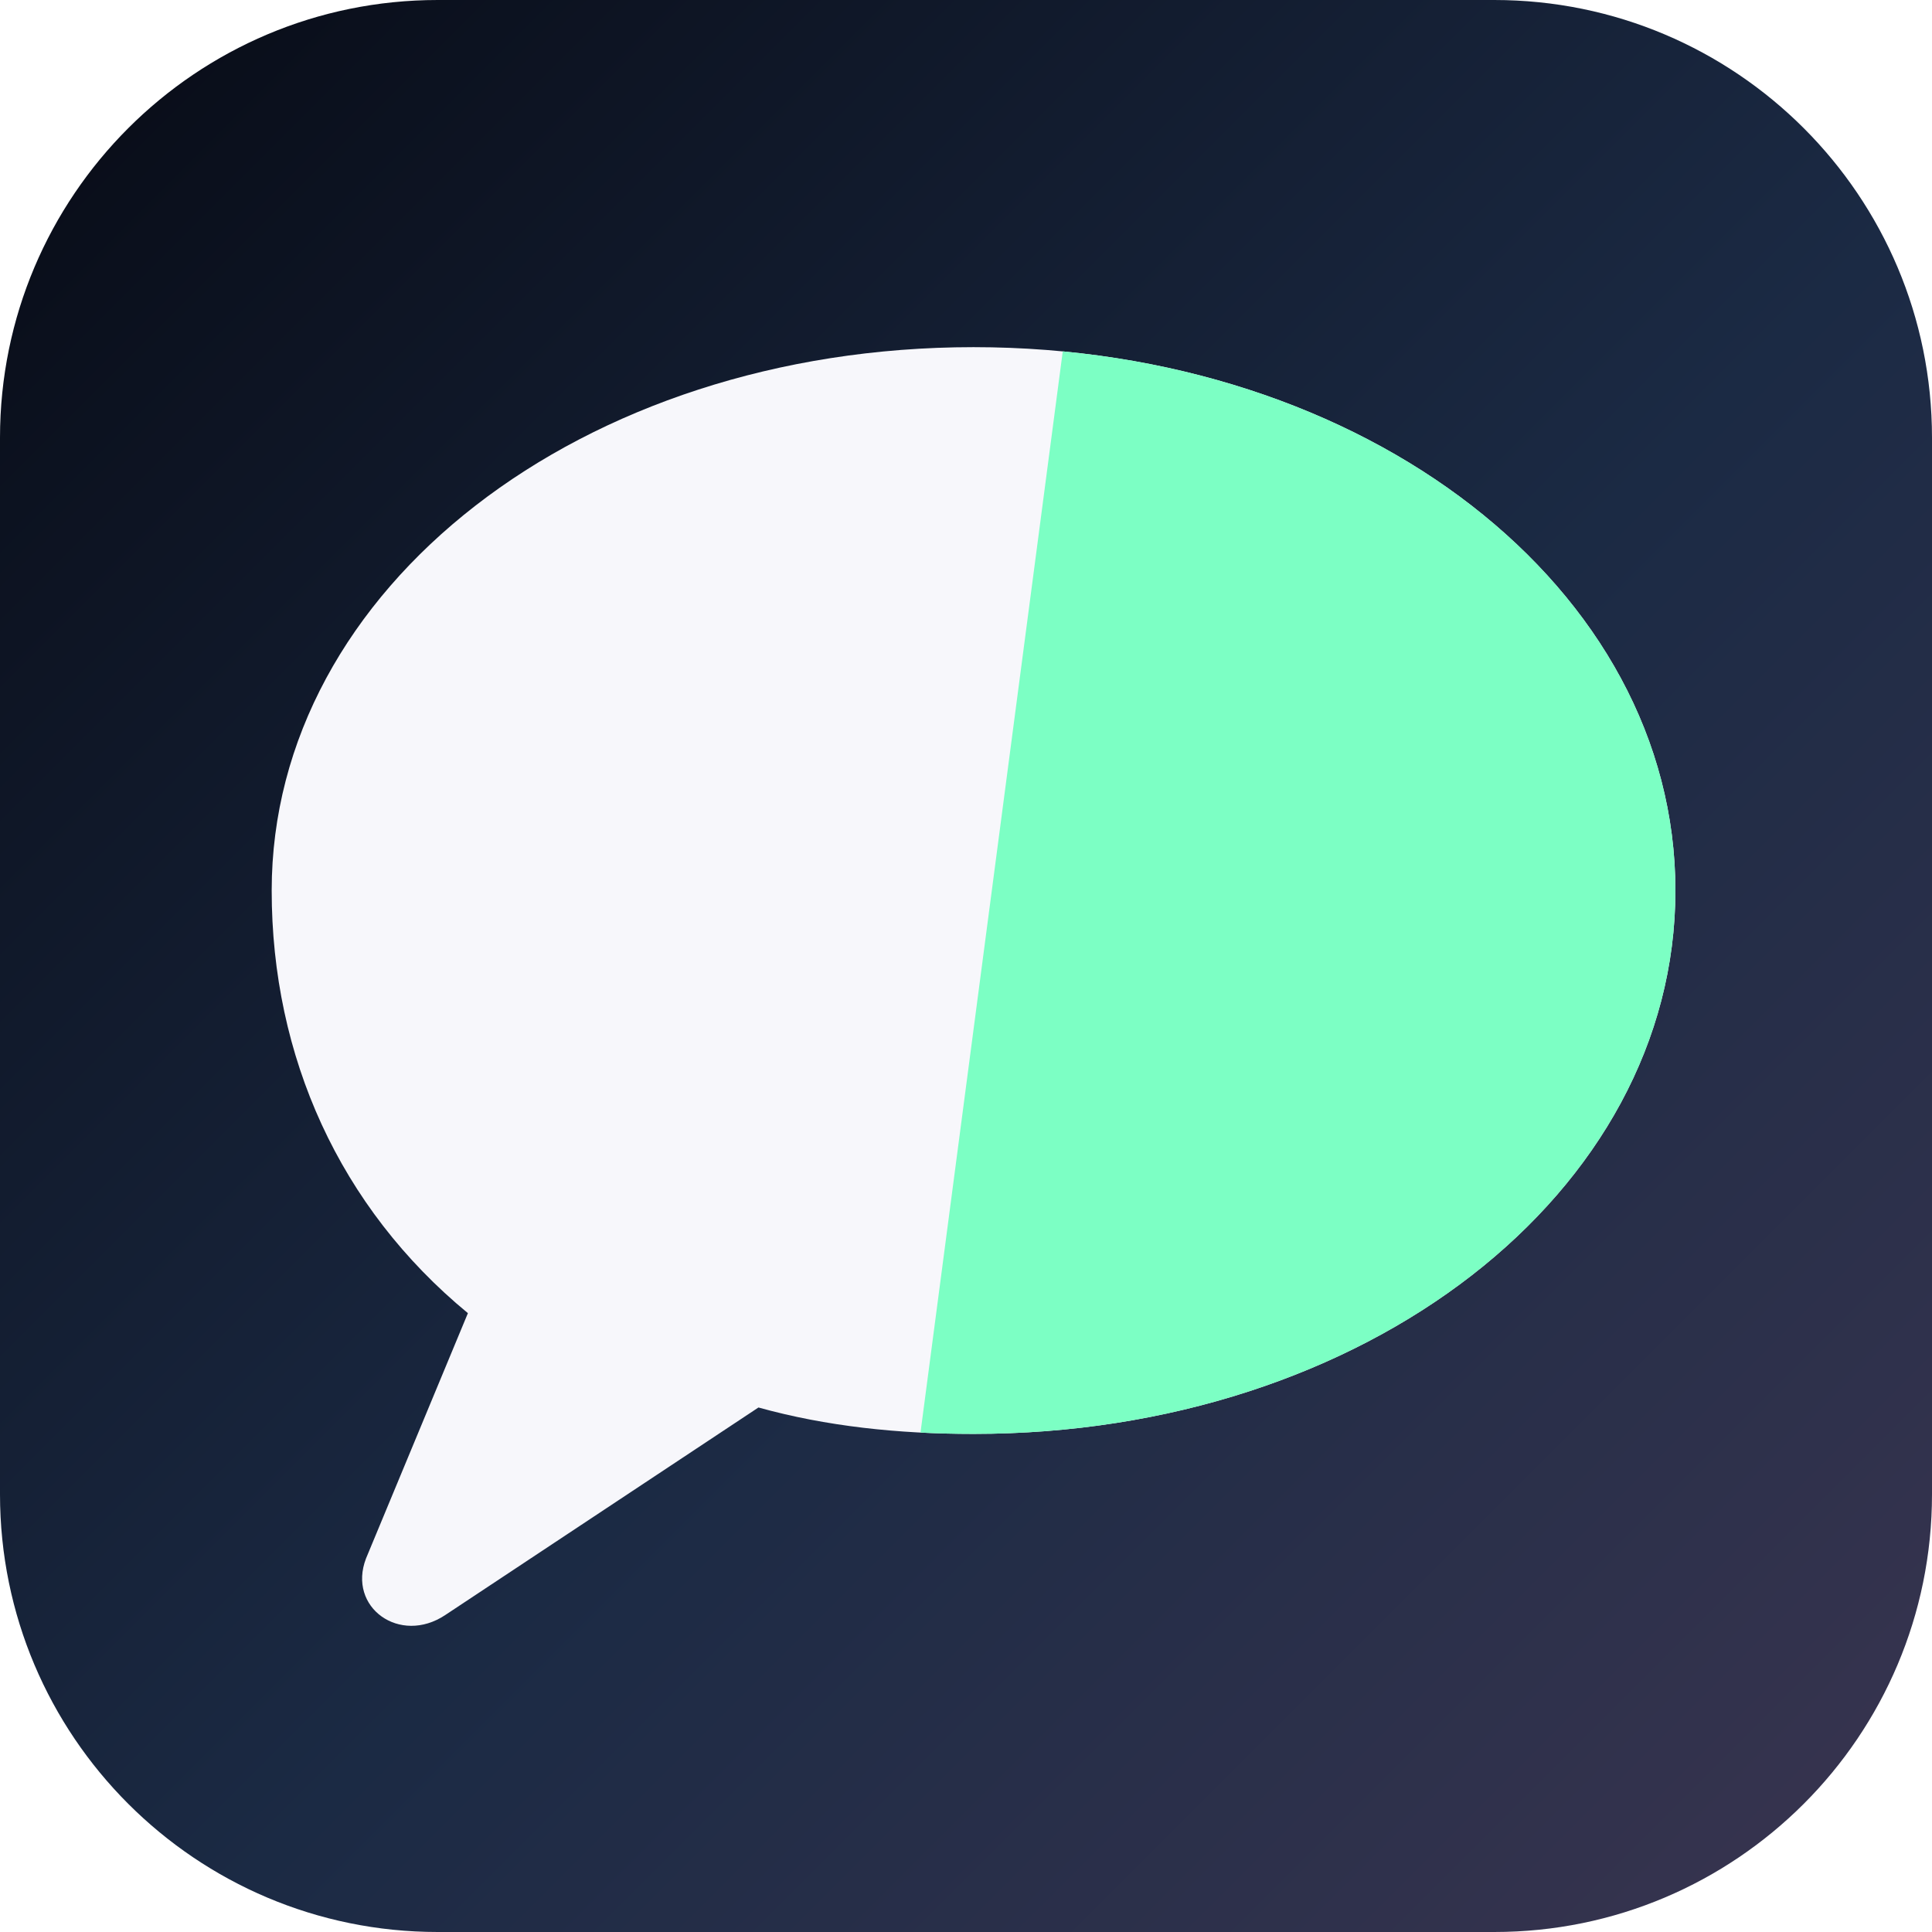
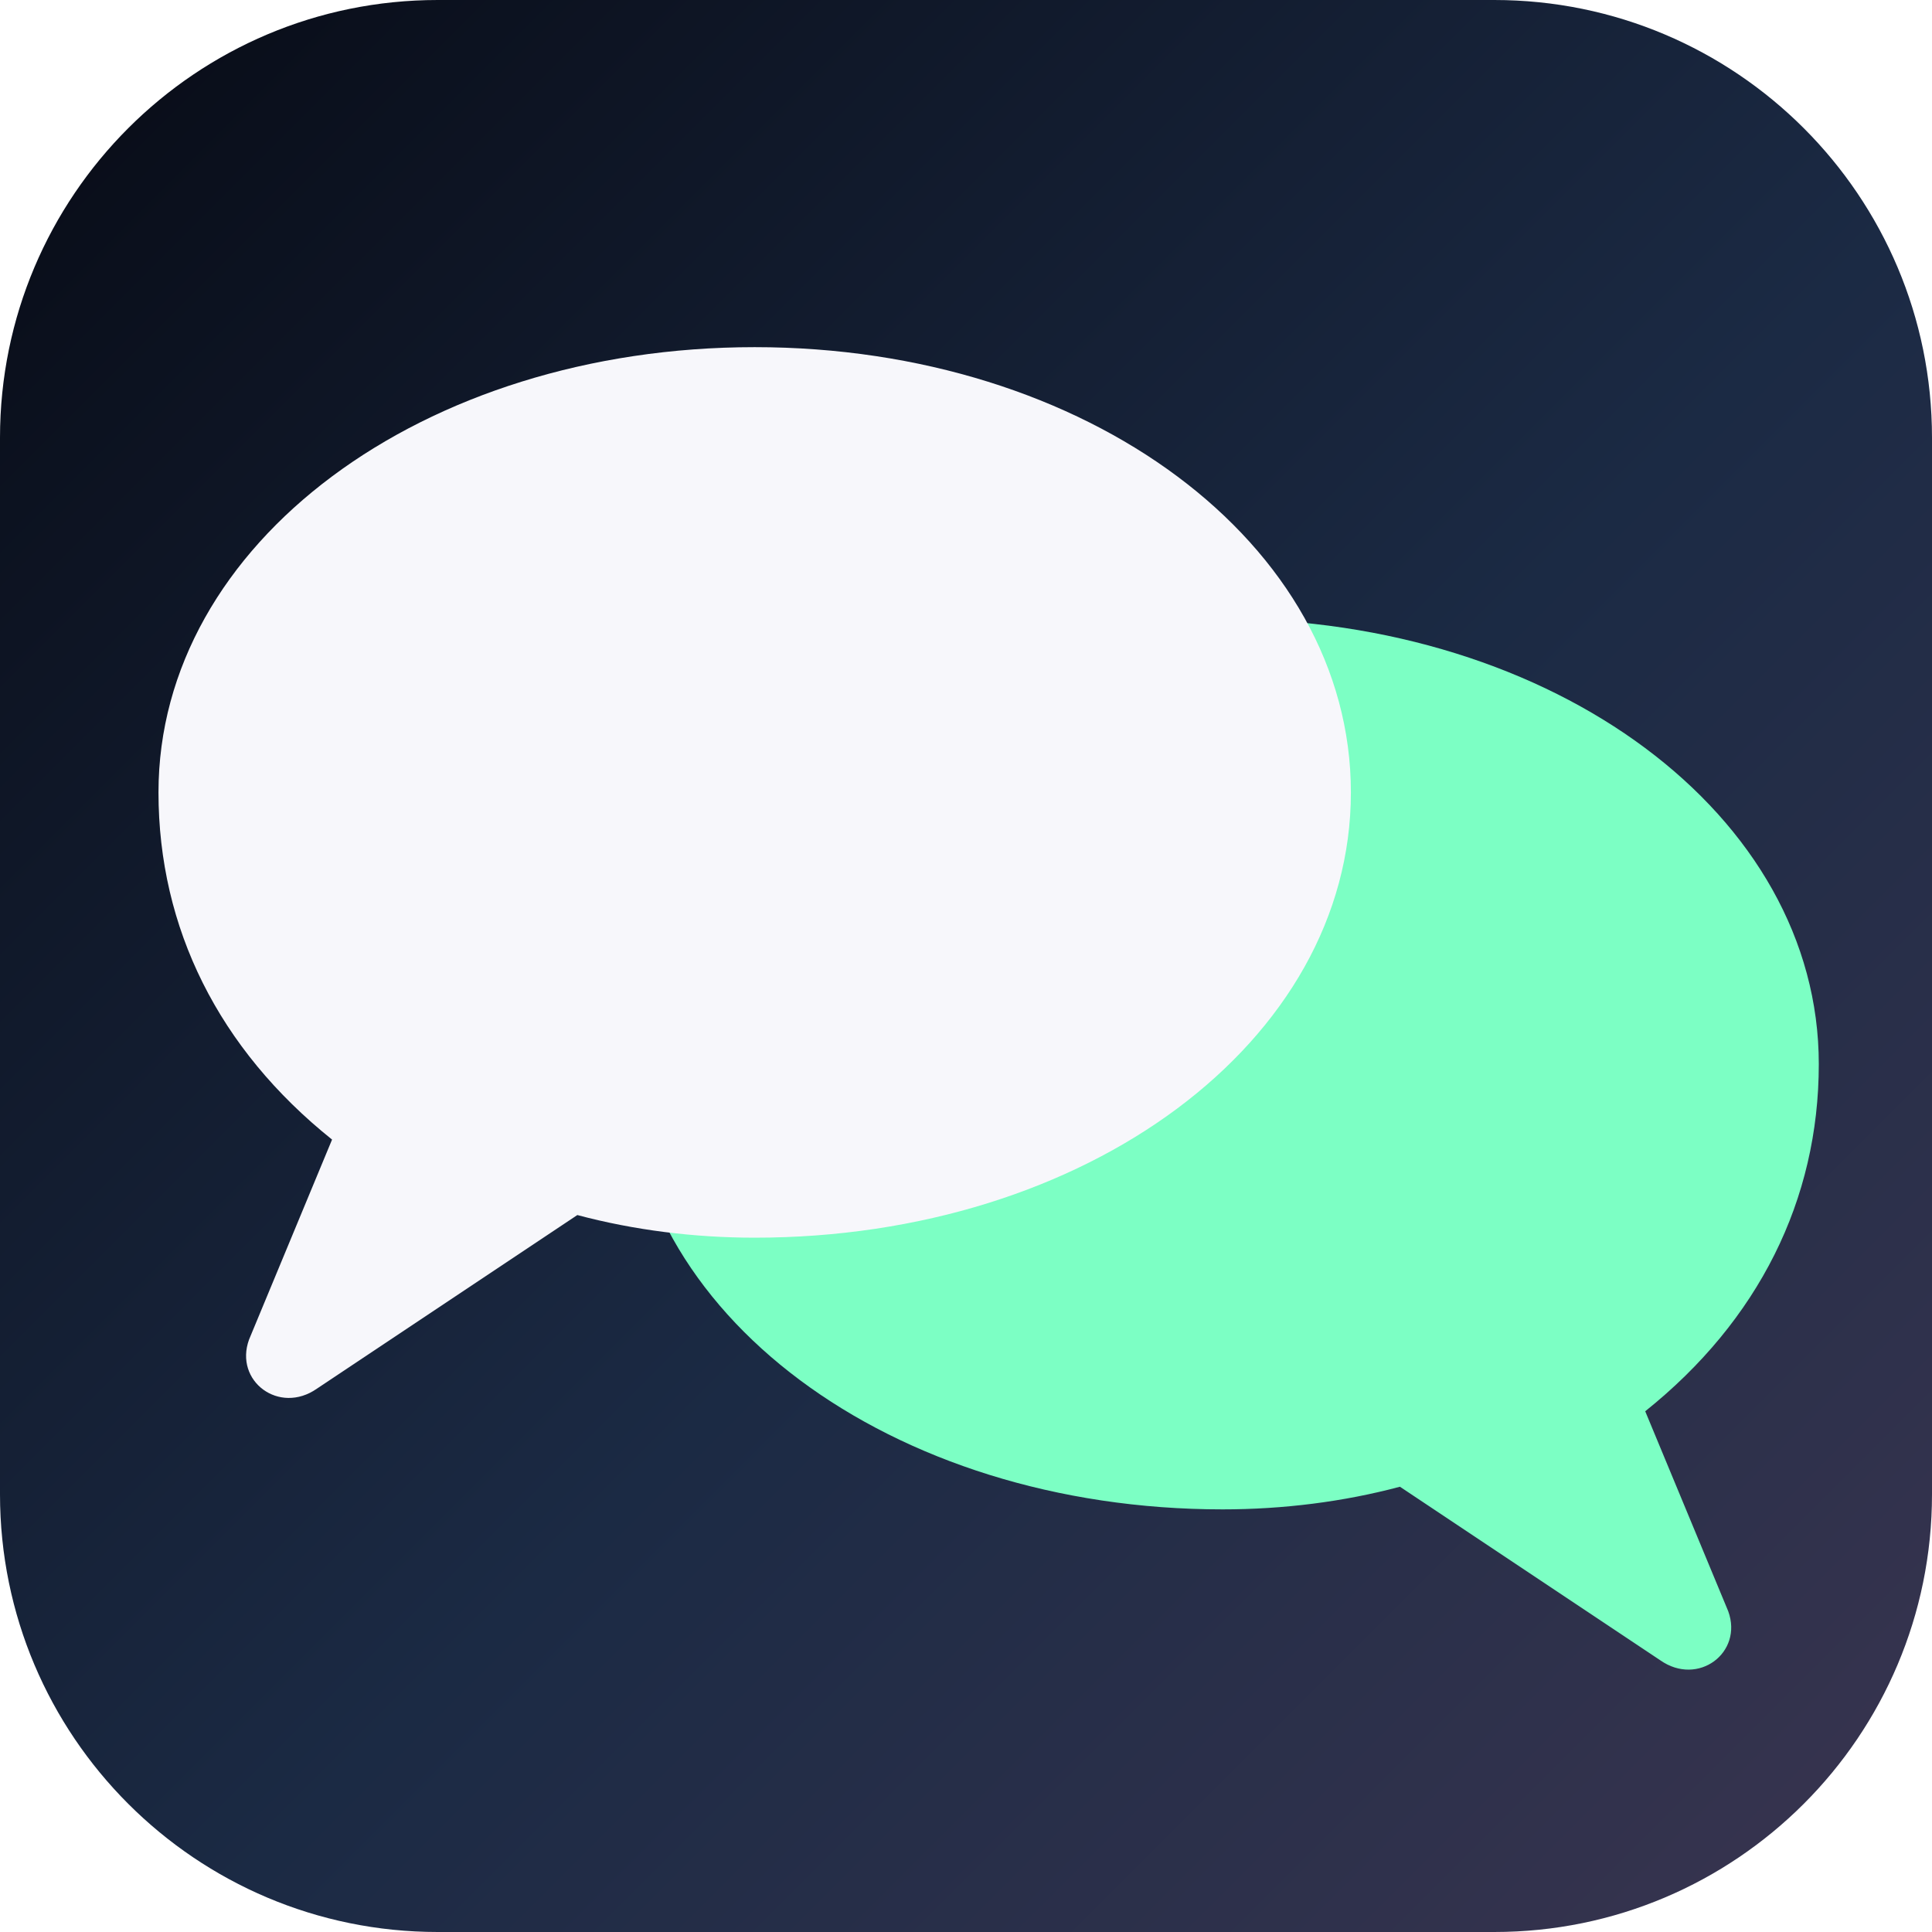
<svg xmlns="http://www.w3.org/2000/svg" viewBox="0 0 512 512">
  <defs>
    <linearGradient id="bg" x1="0" y1="0" x2="1" y2="1">
      <stop offset="0" stop-color="#070a14" />
      <stop offset="0.55" stop-color="#1b2a44" />
      <stop offset="1" stop-color="#3a3550" />
    </linearGradient>
-     <path id="bubble" d="M258 92 C362 92 444 156 444 236 C444 316 362 380 258 380 C238 380 219 378 201 373 L118 428 C106 436 92 426 97 413 L124 348 C90 320 72 280 72 236 C72 156 154 92 258 92 Z" />
-     <clipPath id="right">
-       <use href="#bubble" />
-     </clipPath>
+     <path id="bubble" d="M160 0 C248 0 318 52 318 118 C318 184 248 236 160 236 C144 236 128 234 113 230 L44 276 C34 283 22 274 26 263 L48 210 C18 186 2 154 2 118 C2 52 72 0 160 0 Z" />
  </defs>
  <rect width="512" height="512" rx="116" fill="url(#bg)" />
-   <use href="#bubble" fill="#f7f7fb" />
-   <g clip-path="url(#right)">
-     <path d="M286 60 L480 60 L480 440 L236 440 Z" fill="#7cffc4" />
-   </g>
+   <use href="#bubble" fill="#7cffc4" transform="translate(484 164) scale(-1 1)" />
+   <use href="#bubble" fill="#f7f7fb" transform="translate(40 92)" />
</svg>
